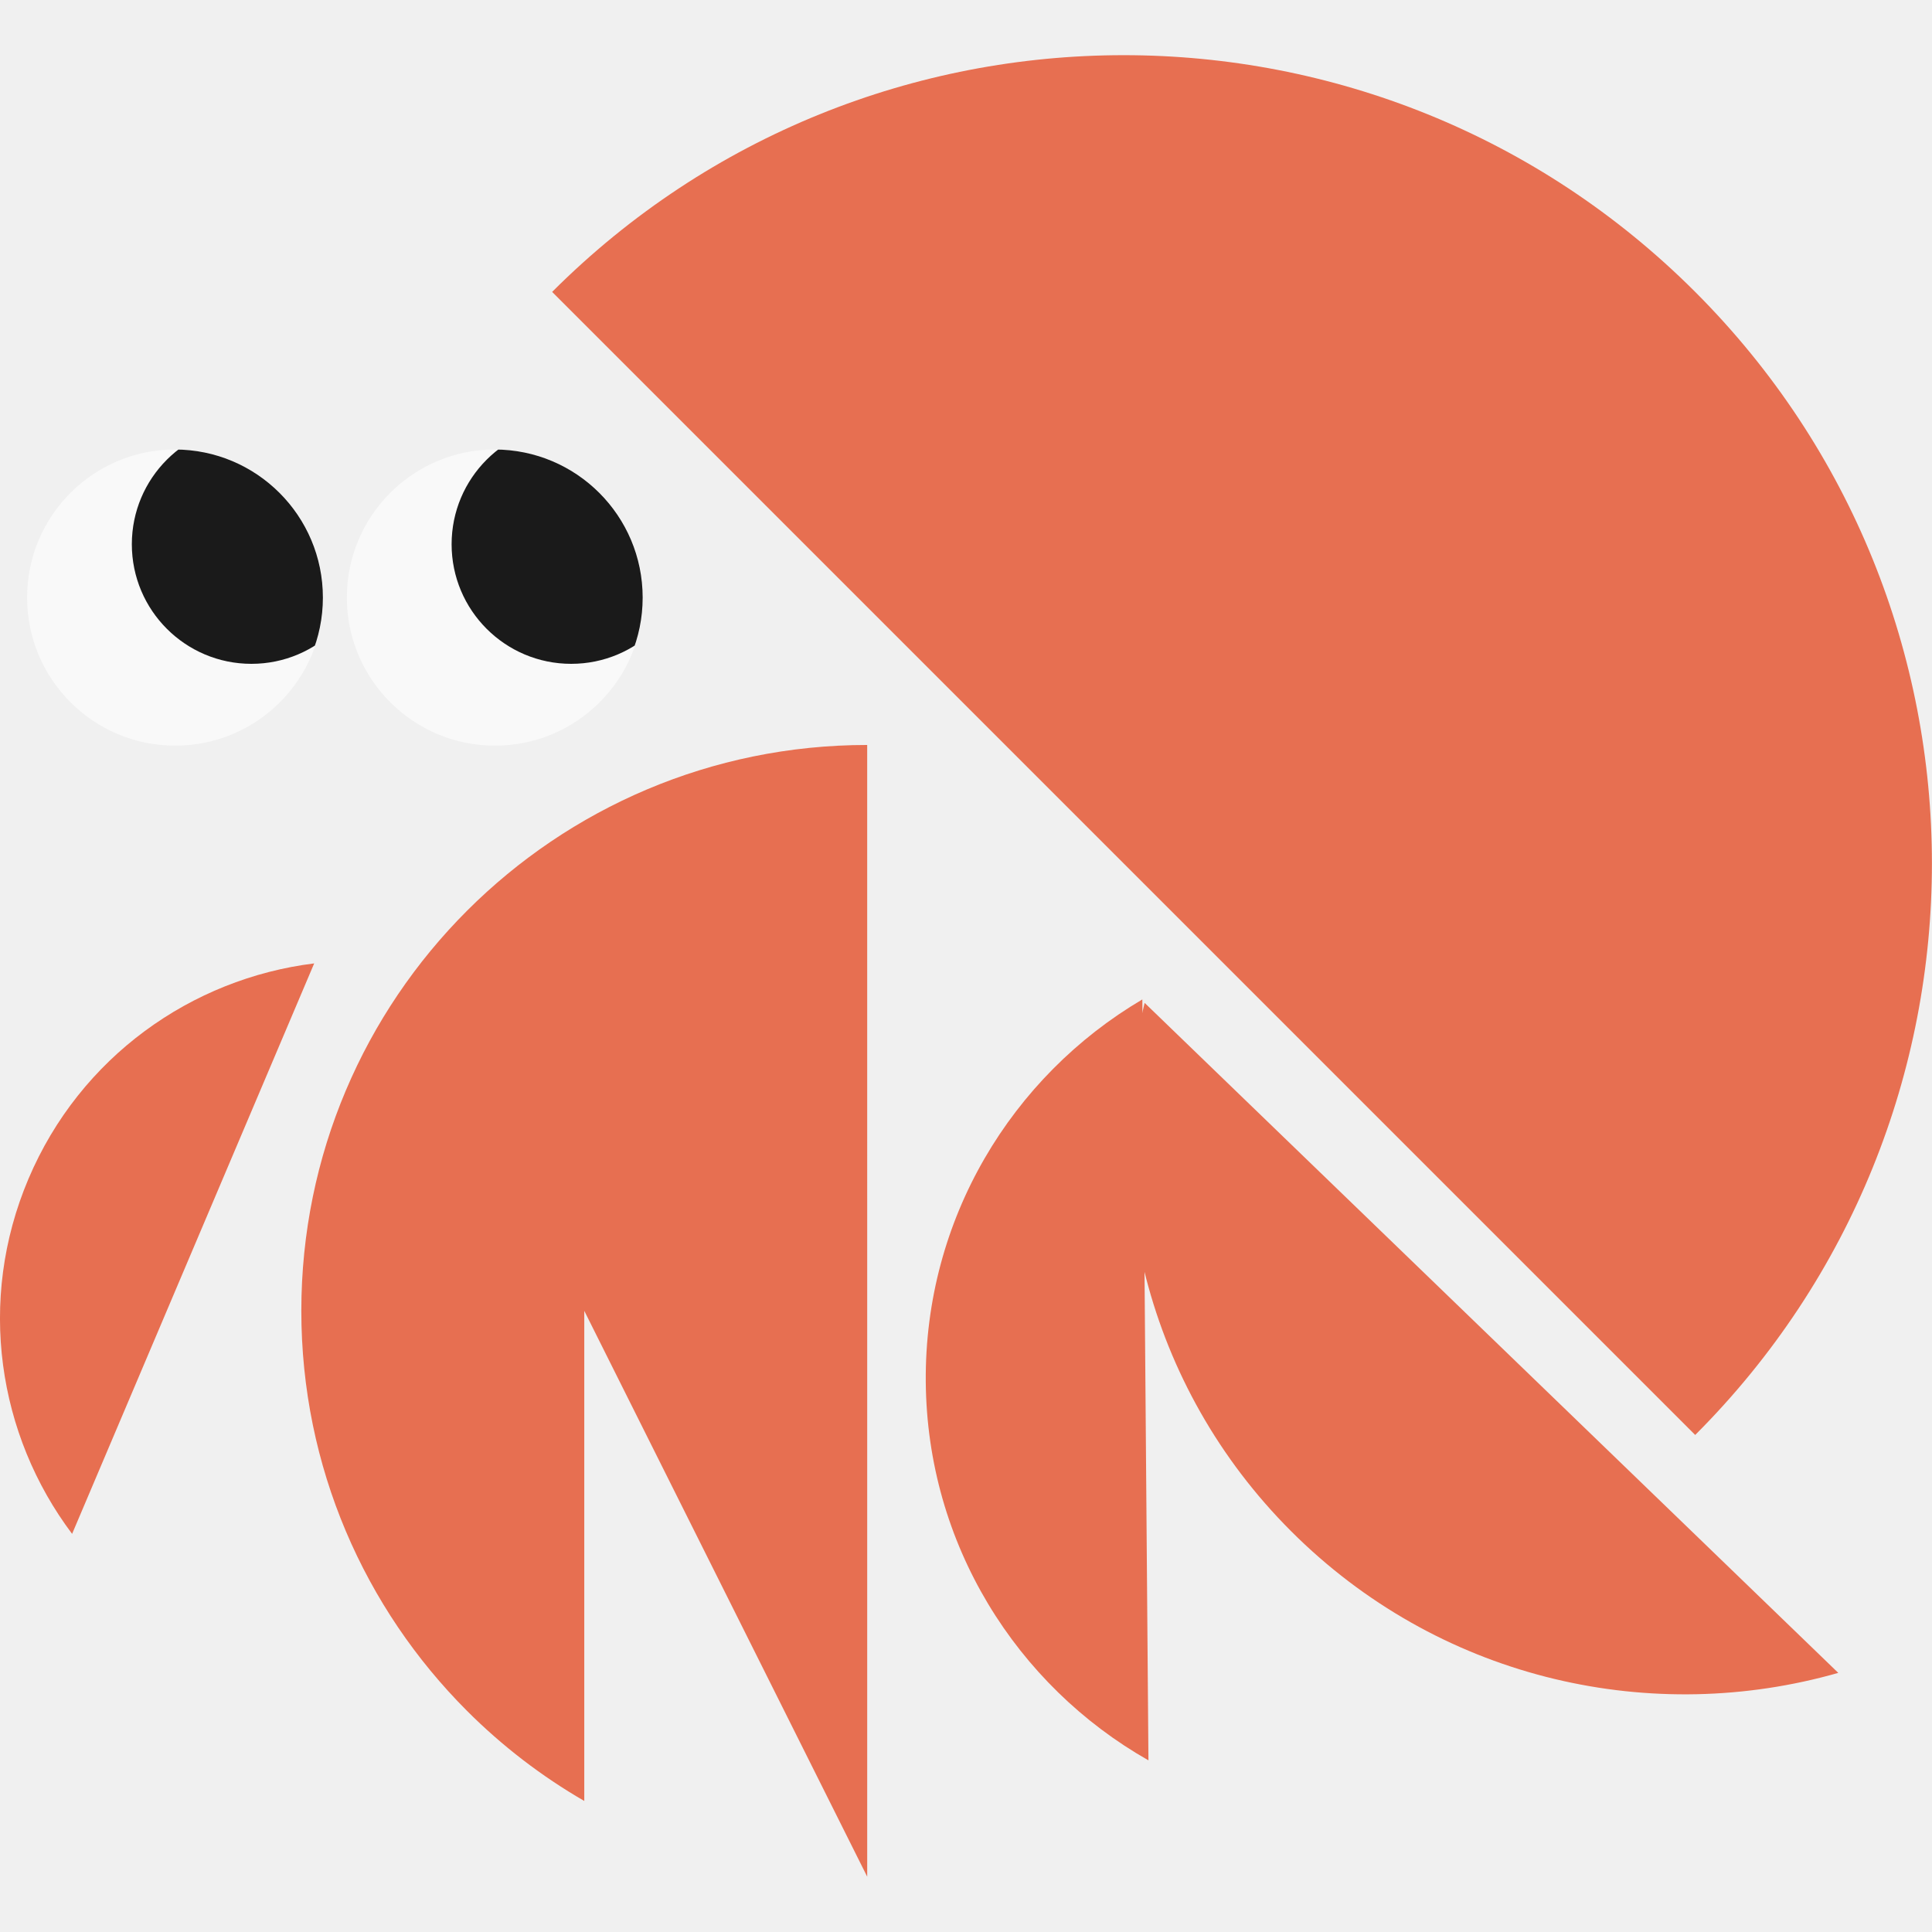
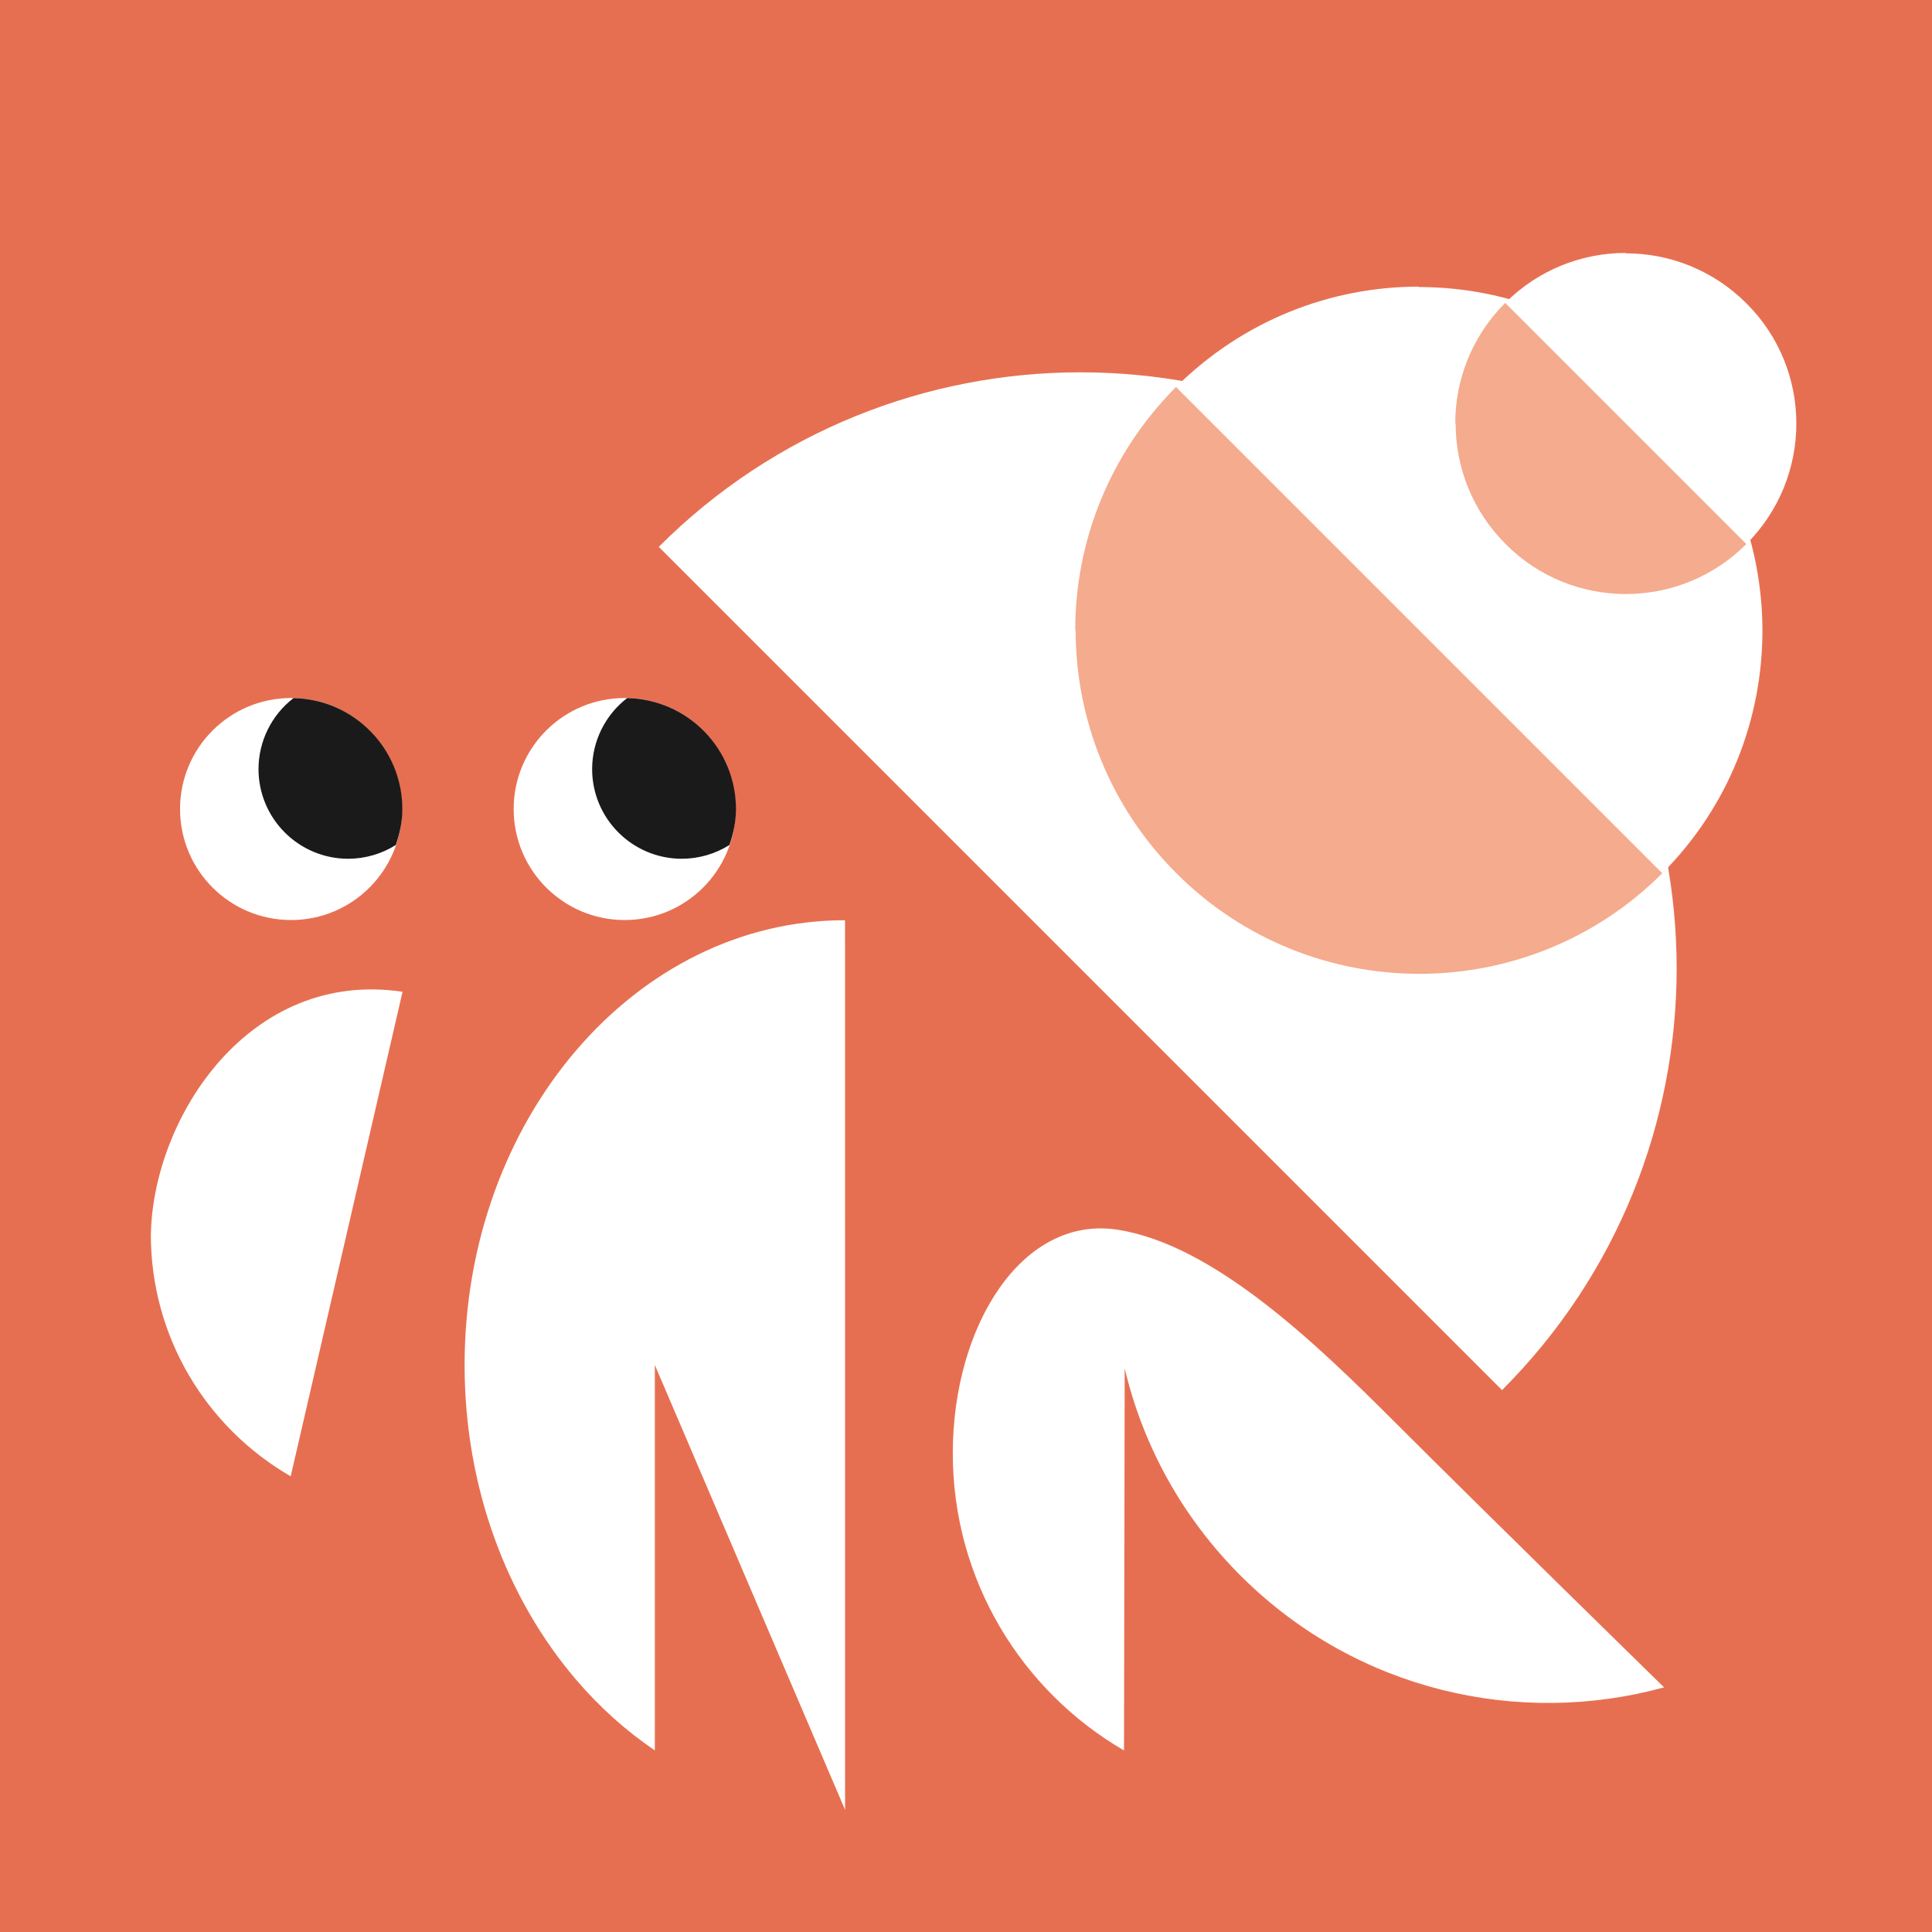
- <svg xmlns="http://www.w3.org/2000/svg" width="109.96mm" height="109.96mm" version="1.1" viewBox="0 0 109.96 103.68">
-   <defs>
-     <clipPath id="clipPath1240-3">
-       <path d="m1749.7 3623.5c0-10.119 8.203-18.322 18.322-18.322 10.119 0 18.322 8.203 18.322 18.322 0 10.119-8.203 18.322-18.322 18.322-10.119 0-18.322-8.203-18.322-18.322z" fill="#fff" stroke-width="23.371" style="mix-blend-mode:normal" />
-     </clipPath>
-   </defs>
-   <g transform="translate(-48.586 -119.01)">
-     <g fill="#e76f51">
-       <path d="m112.54 119.01c-11.773 0-23.546 4.491-32.529 13.474l65.057 65.057c17.965-17.965 17.965-47.092 0-65.057-8.982-8.982-20.756-13.474-32.529-13.474z" style="mix-blend-mode:normal" />
-       <path d="m97.942 158.27c-17.787-5e-5 -32.206 14.42-32.206 32.206 5.3e-5 8.893 3.605 16.944 9.434 22.772 1.984 1.984 4.225 3.71 6.67 5.124v-27.896l16.103 32.206v-32.206z" style="mix-blend-mode:normal" />
-       <path d="m52.69 203.17 6.889-16.234 6.889-16.234c-6.977 0.863-13.316 5.32-16.26 12.257-2.944 6.937-1.745 14.593 2.482 20.211z" stop-color="#000000" style="font-variation-settings:normal;mix-blend-mode:normal" />
-       <path d="m113.95 216.06-0.174-21.654-0.174-21.653c-7.437 4.382-12.4 12.501-12.326 21.754 0.074 9.253 5.166 17.291 12.673 21.553z" stop-color="#000000" style="font-variation-settings:normal;mix-blend-mode:normal" />
-       <path d="m153.21 211.08-19.738-19.065-19.738-19.065c-2.639 10.617 0.298 22.312 8.733 30.459 8.434 8.147 20.224 10.677 30.742 7.674z" stop-color="#000000" style="font-variation-settings:normal;mix-blend-mode:normal" />
+ <svg xmlns="http://www.w3.org/2000/svg" width="128" height="128" viewBox="0 0 33.867 33.867" version="1.1" id="svg1789">
+   <defs id="defs1783" />
+   <g id="layer1">
+     <rect style="fill:#e76f51;fill-opacity:1;stroke:none;stroke-width:2.646;stroke-miterlimit:4;stroke-dasharray:none;stroke-opacity:1;stop-color:#000000" id="rect2671" width="33.867" height="33.867" x="-8.5058593e-07" y="-8.5058593e-07" />
+     <g id="g5170" transform="matrix(0.9209822,0,0,0.9209822,1.207341,2.484906)" style="stroke-width:1.086">
+       <path id="path1724" style="font-family:none;font-variation-settings:normal;mix-blend-mode:normal;vector-effect:none;fill:#ffffff;fill-opacity:1;stroke:none;stroke-width:0.016;stroke-linecap:butt;stroke-linejoin:miter;stroke-miterlimit:4;stroke-dasharray:none;stroke-dashoffset:0;stroke-opacity:1;stop-color:#000000" d="m 1.56,20.783 c -0.005,1.97 1.061,3.694 2.662,4.618 l 2.129,-9.222 c -2.914,-0.435 -4.74,2.38 -4.79,4.604 z" />
+       <path id="path1726" style="font-family:none;mix-blend-mode:normal;fill:#ffffff;fill-opacity:1;stroke:none;stroke-width:0.011;stroke-dasharray:none;stroke-dashoffset:0" d="m 14.773,14.817 c -3.999,-1.6e-5 -7.241,3.791 -7.241,8.467 1.6e-5,2.338 0.811,4.454 2.121,5.987 0.446,0.522 0.95,0.975 1.5,1.347 V 23.283 l 3.621,8.467 V 23.283 Z" />
+       <path id="path1728" style="font-family:none;font-variation-settings:normal;mix-blend-mode:normal;vector-effect:none;fill:#ffffff;fill-opacity:1;stroke:none;stroke-width:0.017;stroke-linecap:butt;stroke-linejoin:miter;stroke-miterlimit:4;stroke-dasharray:none;stroke-dashoffset:0;stroke-opacity:1;stop-color:#000000" d="m 25.25,24.382 c 1.735,1.735 5.112,5.036 5.112,5.036 -2.758,0.758 -5.834,0.067 -8.019,-2.085 -1.151,-1.134 -1.9,-2.521 -2.247,-3.986 l -0.003,1.61 -0.01,5.662 c -1.952,-1.134 -3.263,-3.248 -3.259,-5.668 0.004,-2.419 1.322,-4.53 3.145,-4.242 1.823,0.288 3.764,2.156 5.279,3.671 z" />
+       <g id="g1740" transform="matrix(7.549487,0,0,7.549487,-367.6961,-539.1974)" style="stroke-width:0.144">
+         <path id="path1730" style="font-family:none;mix-blend-mode:normal;fill:#ffffff;fill-opacity:1;stroke:none;stroke-width:0.002;stroke-dasharray:none;stroke-dashoffset:0" d="m 51.255,72.003 c -0.385,0 -0.77,0.147 -1.063,0.44 l 1.063,1.063 1.063,1.063 c 0.587,-0.587 0.587,-1.539 0,-2.126 -0.294,-0.294 -0.678,-0.44 -1.063,-0.44 z" />
+         <path id="path1732" style="font-family:none;mix-blend-mode:normal;fill:#ffffff;fill-opacity:1;stroke:none;stroke-width:0.002;stroke-dasharray:none;stroke-dashoffset:0" d="m 52.108,71.787 c -0.222,0 -0.443,0.085 -0.613,0.254 l 0.613,0.613 0.613,0.613 c 0.338,-0.338 0.338,-0.887 0,-1.225 -0.169,-0.169 -0.391,-0.254 -0.613,-0.254 z" />
+         <path id="path1734" style="font-family:none;mix-blend-mode:normal;fill:#ffffff;fill-opacity:1;stroke:none;stroke-width:0.002;stroke-dasharray:none;stroke-dashoffset:0" d="m 52.63,71.702 c -0.11,0 -0.22,0.042 -0.304,0.126 l 0.304,0.304 0.304,0.304 c 0.168,-0.168 0.168,-0.44 -10e-7,-0.607 -0.084,-0.084 -0.194,-0.126 -0.304,-0.126 z" />
+         <path id="path1736" style="font-family:none;mix-blend-mode:normal;fill:#f5ab8d;fill-opacity:1;stroke:none;stroke-width:0.002;stroke-dasharray:none;stroke-dashoffset:0" d="m 52.2,72.132 c 0,-0.11 0.042,-0.22 0.126,-0.304 l 0.304,0.304 0.304,0.304 c -0.168,0.168 -0.44,0.168 -0.607,-10e-7 -0.084,-0.084 -0.126,-0.194 -0.126,-0.304 z" />
+         <path id="path1738" style="font-family:none;mix-blend-mode:normal;fill:#f5ab8d;fill-opacity:1;stroke:none;stroke-width:0.002;stroke-dasharray:none;stroke-dashoffset:0" d="m 51.242,72.653 c 0,-0.222 0.085,-0.443 0.254,-0.613 l 0.613,0.613 0.613,0.613 c -0.338,0.338 -0.887,0.338 -1.225,0 -0.169,-0.169 -0.254,-0.391 -0.254,-0.613 z" />
+       </g>
+       <g id="g1746" transform="matrix(6.520816,0,0,6.520816,-373.1114,-465.986)" style="stroke-width:0.167">
+         <path d="m 57.543,73.409 c 0,-0.179 0.145,-0.324 0.324,-0.324 0.179,0 0.324,0.145 0.324,0.324 0,0.179 -0.145,0.324 -0.324,0.324 -0.179,0 -0.324,-0.145 -0.324,-0.324 z" id="path1742" fill="#5c8b93" fill-rule="nonzero" stroke-width="0.063" stroke-linecap="butt" stroke-linejoin="miter" stroke-miterlimit="4" style="font-family:none;mix-blend-mode:normal;fill:#ffffff;stroke:none;stroke-width:0.044;stroke-miterlimit:4;stroke-dasharray:none;stroke-dashoffset:0;stroke-opacity:1" />
+         <path id="path1744" clip-path="none" style="fill:#1a1a1a;fill-opacity:1;stroke:none;stroke-width:0.013;stroke-linecap:round;stroke-linejoin:round;stop-color:#000000" d="m 218.738,276.227 a 0.99,0.99 0 0 0 -0.387,0.783 0.99,0.99 0 0 0 0.99,0.99 0.99,0.99 0 0 0 0.525,-0.152 c 0.043,-0.125 0.072,-0.257 0.072,-0.396 0,-0.669 -0.536,-1.211 -1.201,-1.225 z" transform="scale(0.2645833)" />
+       </g>
+       <g id="g1752" transform="matrix(6.520816,0,0,6.520816,-366.7614,-465.986)" style="stroke-width:0.167">
+         <path d="m 57.543,73.409 c 0,-0.179 0.145,-0.324 0.324,-0.324 0.179,0 0.324,0.145 0.324,0.324 0,0.179 -0.145,0.324 -0.324,0.324 -0.179,0 -0.324,-0.145 -0.324,-0.324 z" id="path1748" fill="#5c8b93" fill-rule="nonzero" stroke-width="0.063" stroke-linecap="butt" stroke-linejoin="miter" stroke-miterlimit="4" style="font-family:none;mix-blend-mode:normal;fill:#ffffff;stroke:none;stroke-width:0.044;stroke-miterlimit:4;stroke-dasharray:none;stroke-dashoffset:0;stroke-opacity:1" />
+         <path id="path1750" clip-path="none" style="fill:#1a1a1a;fill-opacity:1;stroke:none;stroke-width:0.013;stroke-linecap:round;stroke-linejoin:round;stop-color:#000000" d="m 218.738,276.227 a 0.99,0.99 0 0 0 -0.387,0.783 0.99,0.99 0 0 0 0.99,0.99 0.99,0.99 0 0 0 0.525,-0.152 c 0.043,-0.125 0.072,-0.257 0.072,-0.396 0,-0.669 -0.536,-1.211 -1.201,-1.225 z" transform="scale(0.2645833)" />
+       </g>
    </g>
-     <path d="m50.129 149.88c0-4.655 3.774-8.428 8.429-8.428 4.655 0 8.428 3.774 8.428 8.428 0 4.655-3.774 8.428-8.428 8.428-4.655 0-8.429-3.773-8.429-8.428z" fill="#f9f9f9" stroke-width="10.751" style="mix-blend-mode:normal" />
-     <circle transform="matrix(.46002 0 0 .46002 -754.79 -1517)" cx="1777.5" cy="3616.9" r="14.795" clip-path="url(#clipPath1240-3)" fill="#1a1a1a" stop-color="#000000" />
-     <path d="m68.328 149.88c0-4.655 3.774-8.428 8.429-8.428 4.655 0 8.428 3.774 8.428 8.428 0 4.655-3.774 8.428-8.428 8.428-4.655 0-8.429-3.773-8.429-8.428z" fill="#f9f9f9" stroke-width="10.751" style="mix-blend-mode:normal" />
-     <circle transform="matrix(.46002 0 0 .46002 -736.59 -1517)" cx="1777.5" cy="3616.9" r="14.795" clip-path="url(#clipPath1240-3)" fill="#1a1a1a" stop-color="#000000" />
  </g>
</svg>
